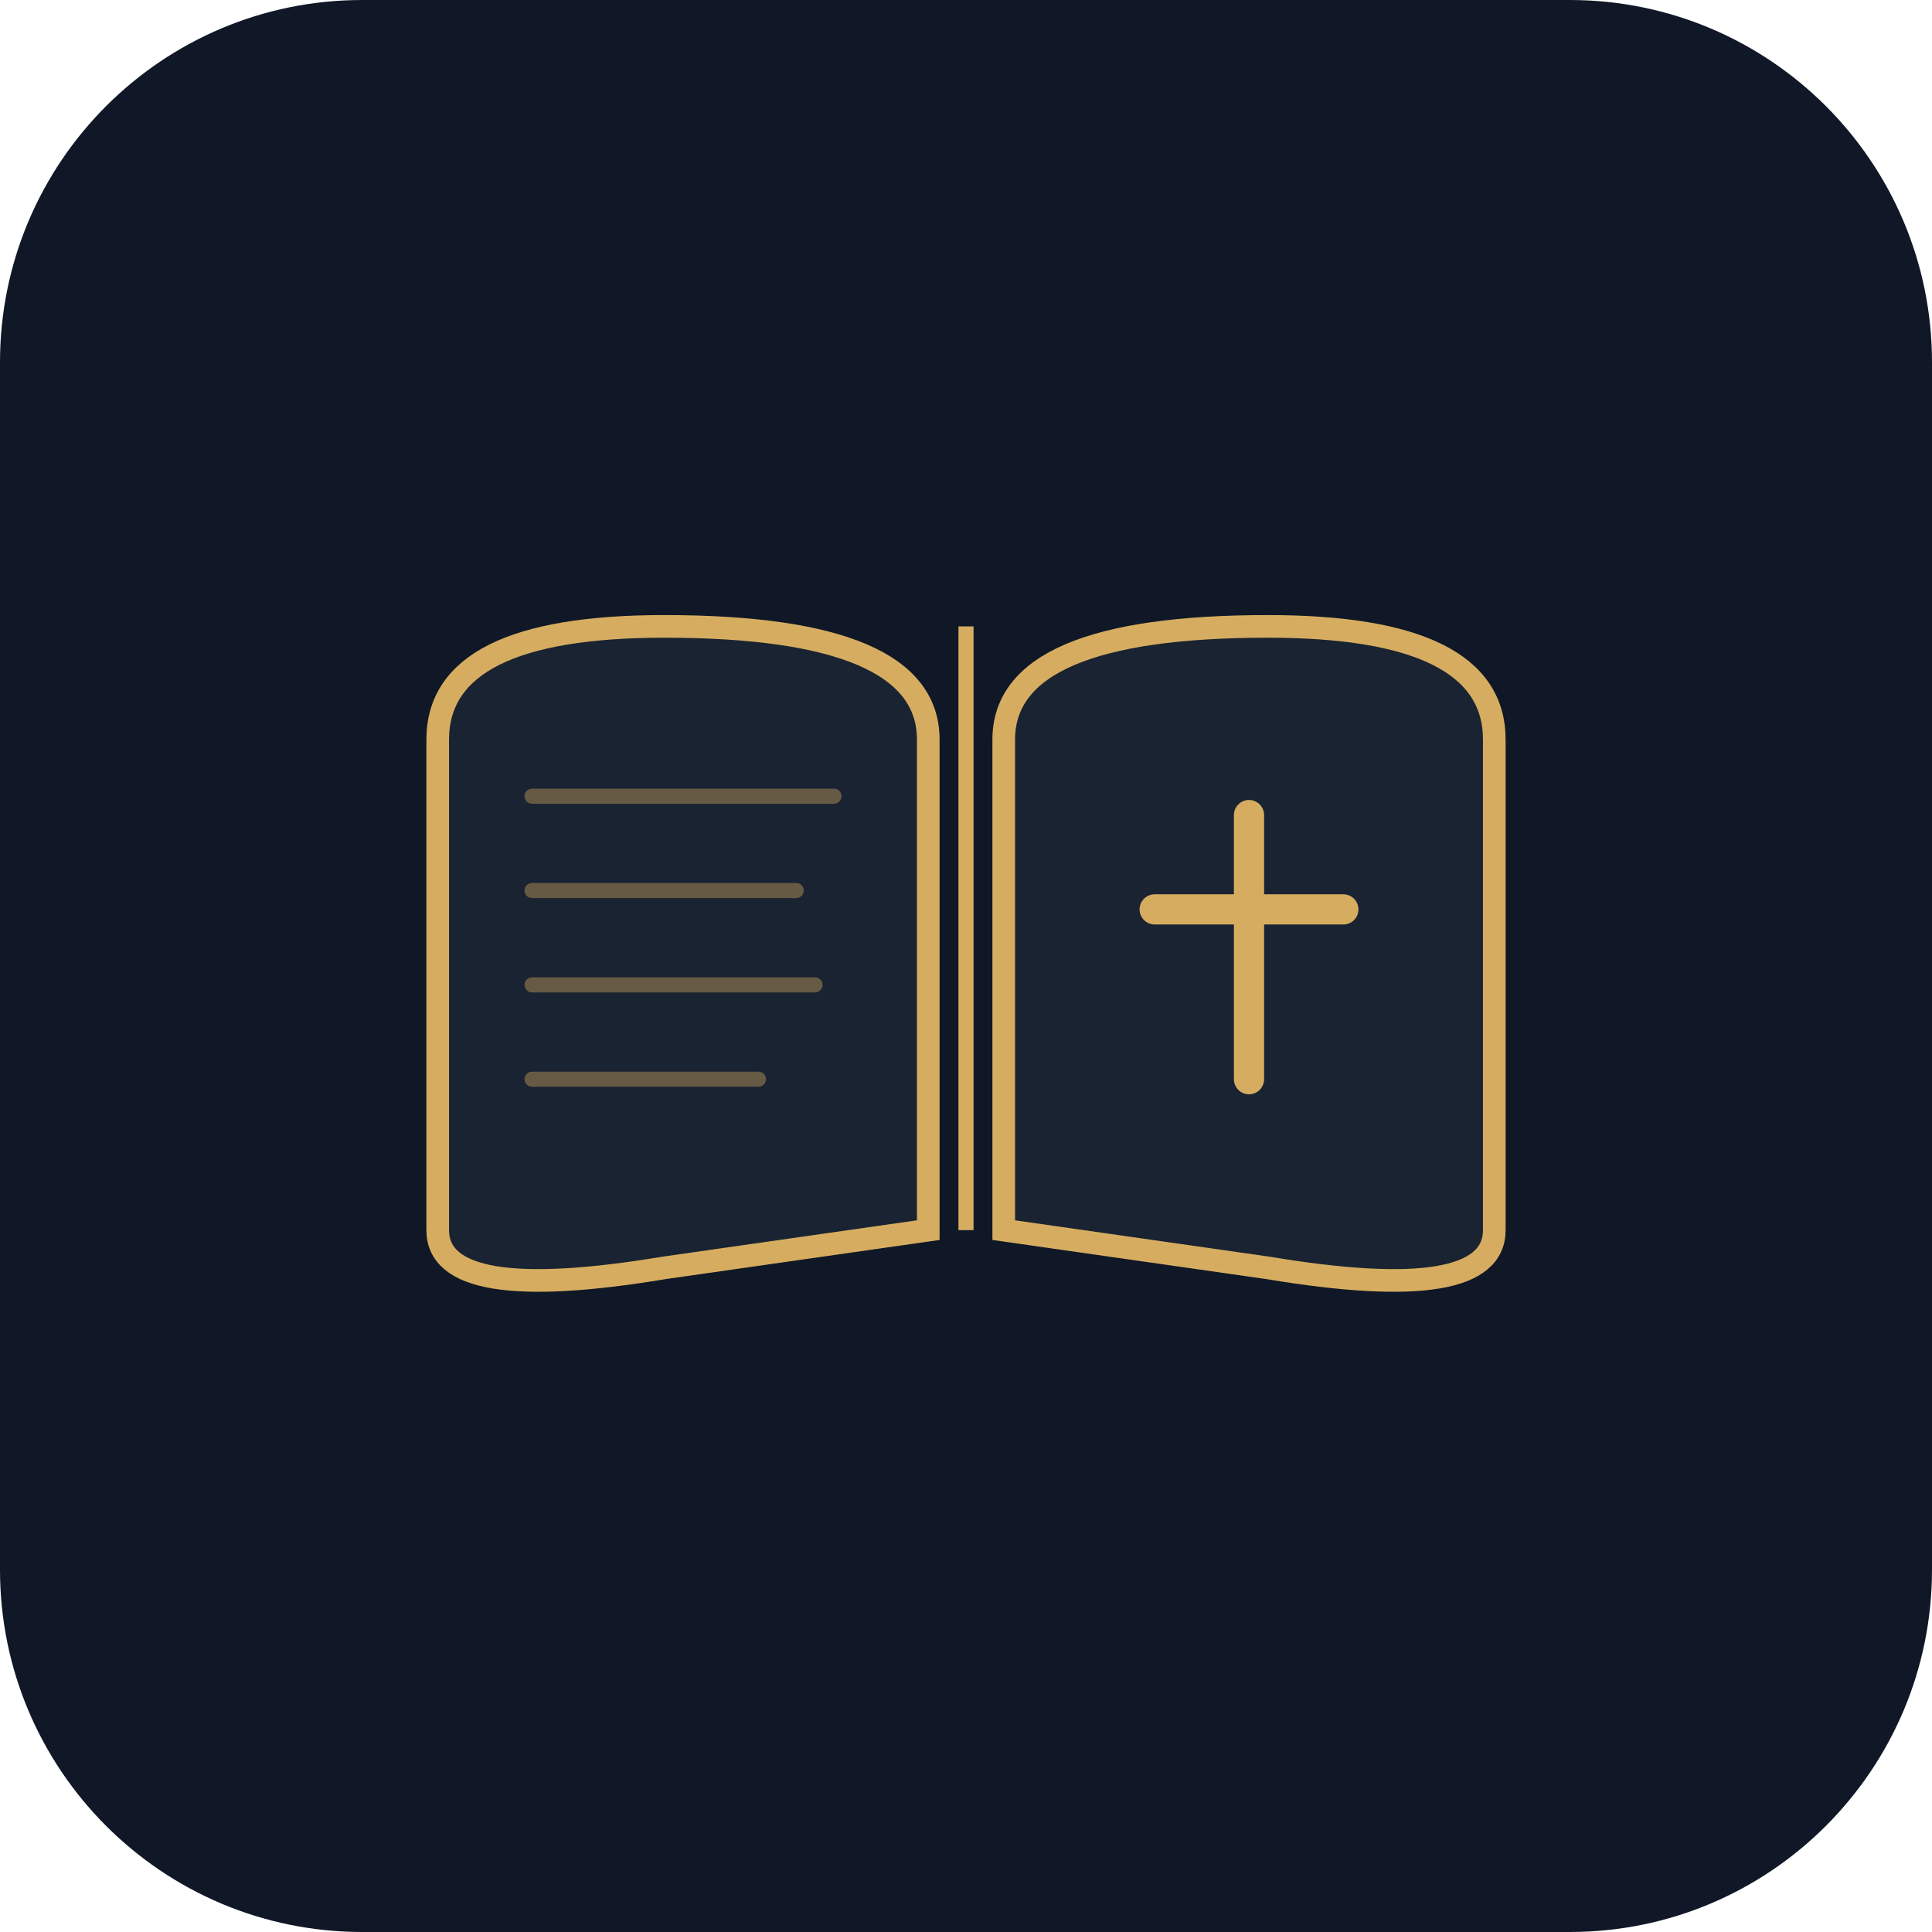
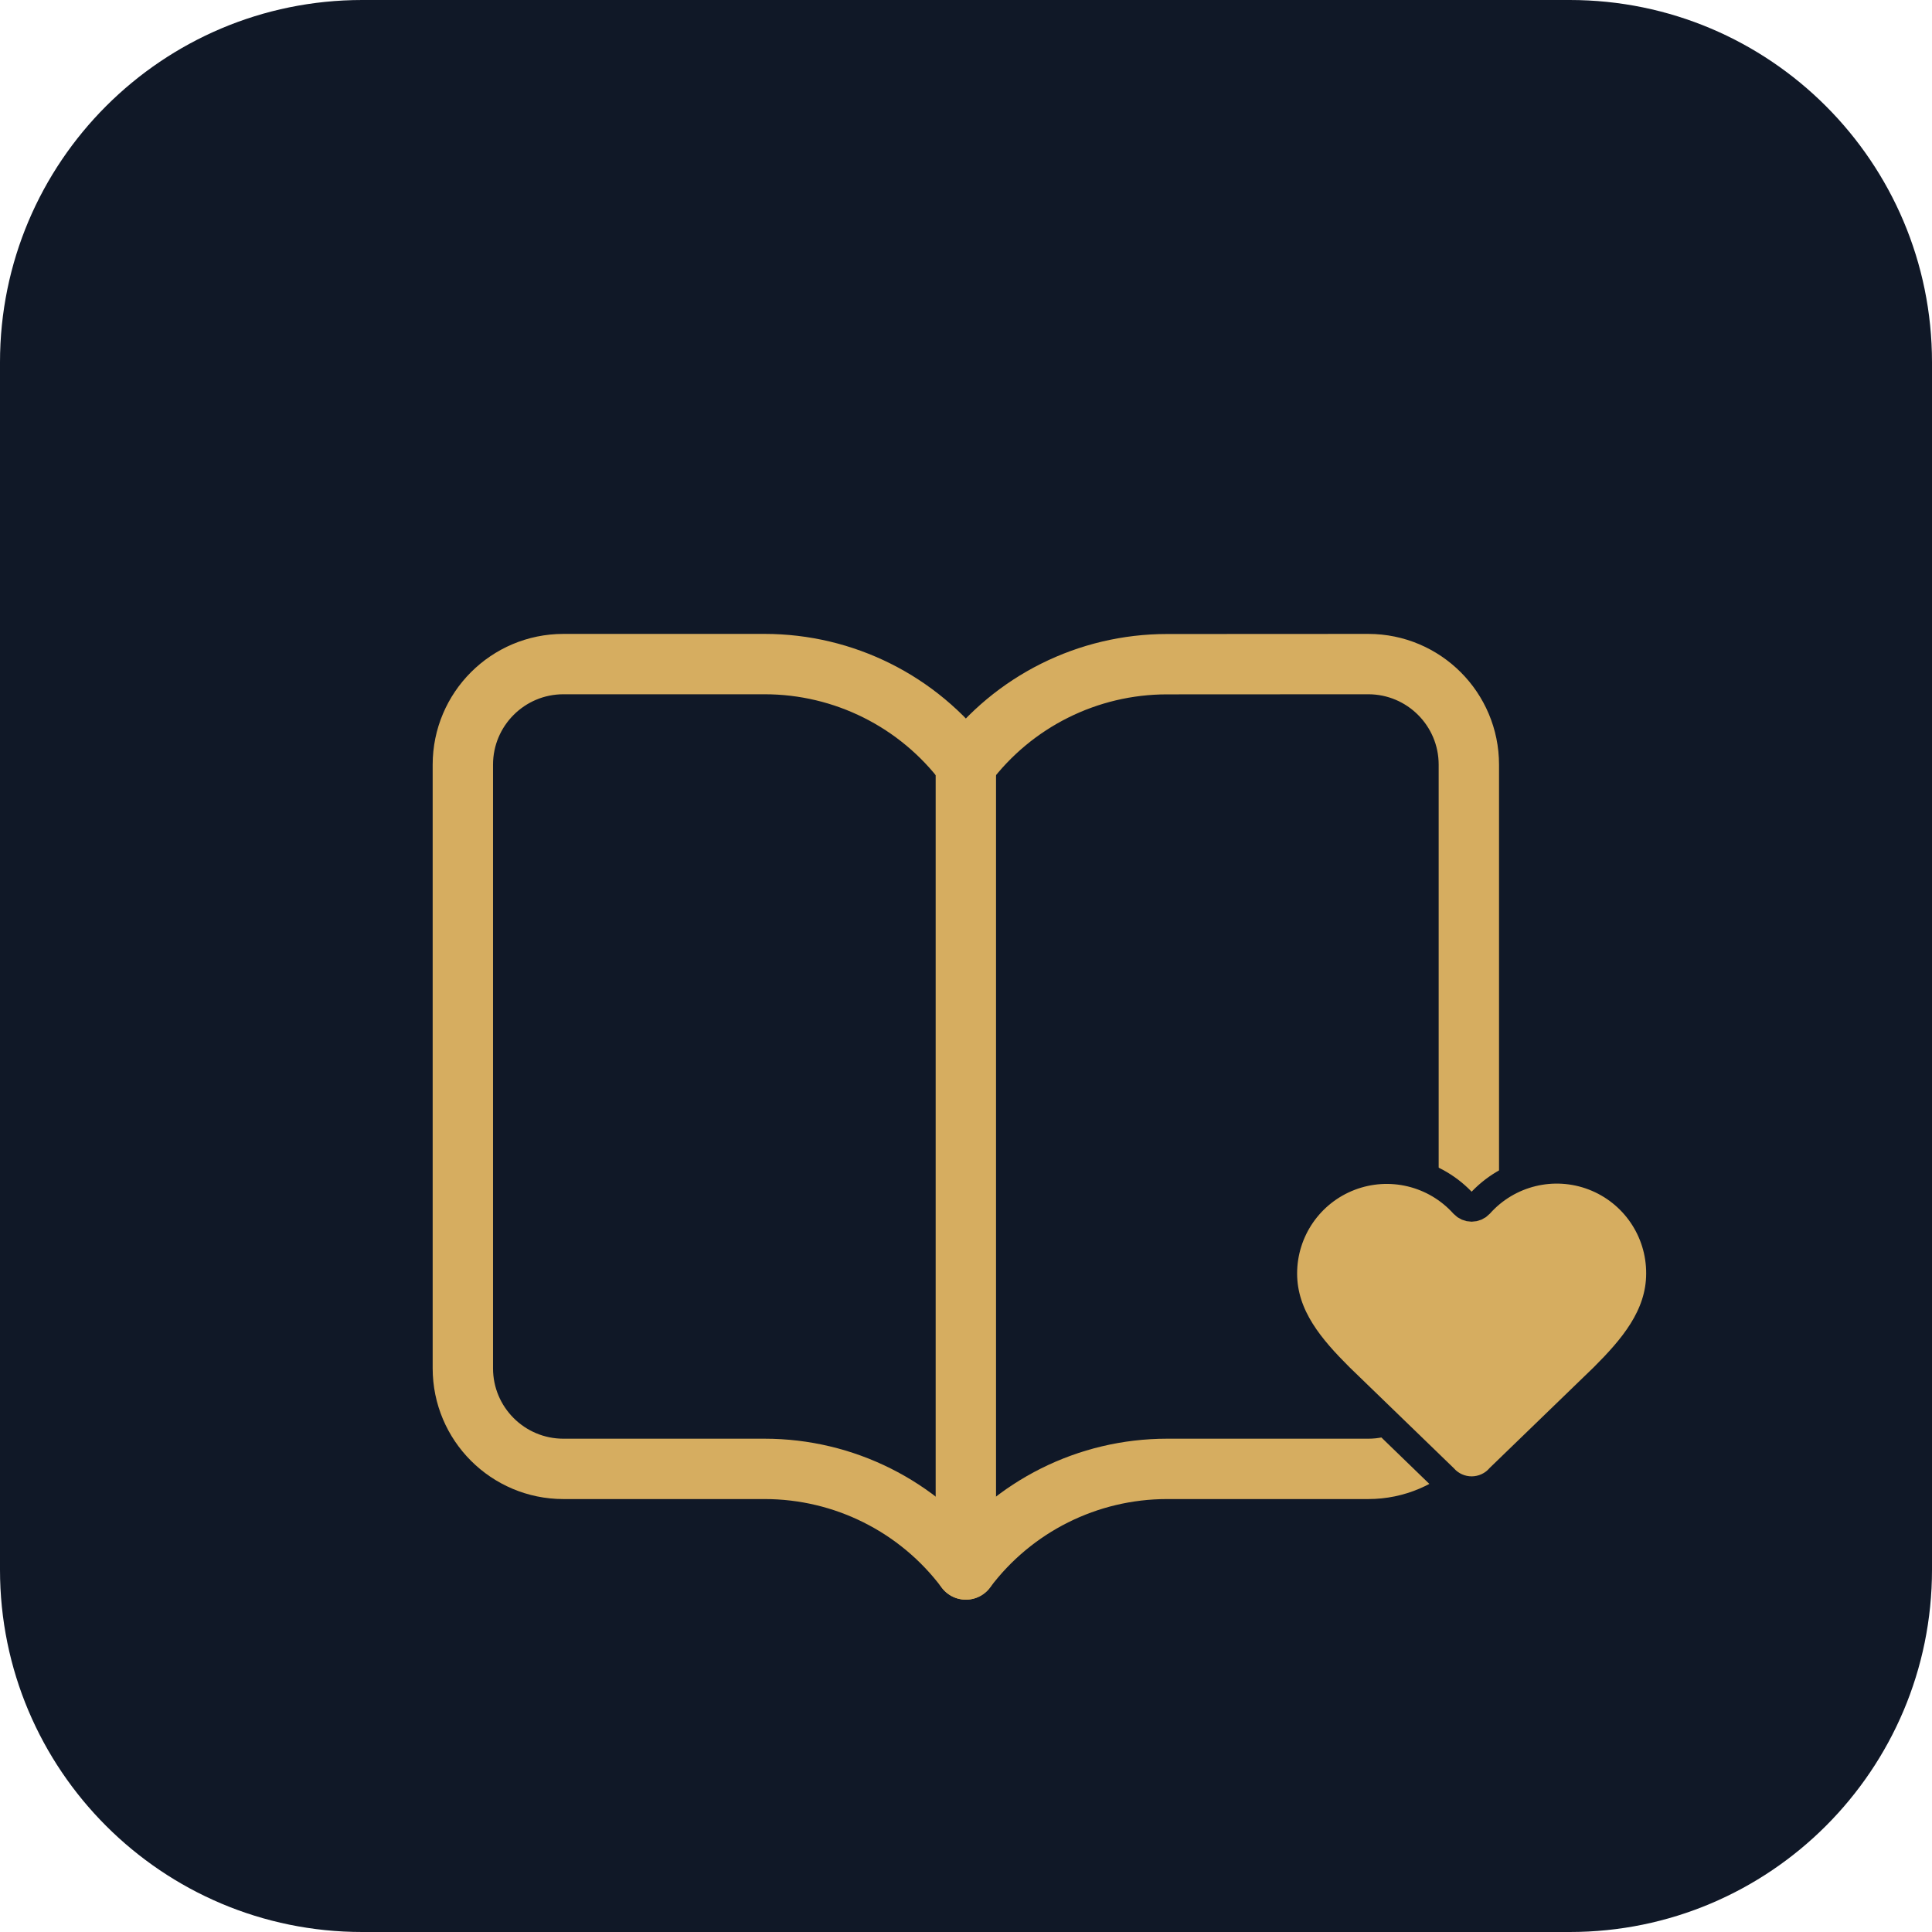
<svg xmlns="http://www.w3.org/2000/svg" viewBox="0 0 512 512">
  <rect width="512" height="512" rx="96" fill="#101827" />
-   <g transform="translate(256,256)">
-     <path d="M-10,-60 Q-10,-90 -80,-90 Q-140,-90 -140,-60 L-140,70 Q-140,90 -80,80 Q-10,70 -10,70 Z" fill="#1a2332" stroke="#D6AD60" stroke-width="6" />
-     <path d="M10,-60 Q10,-90 80,-90 Q140,-90 140,-60 L140,70 Q140,90 80,80 Q10,70 10,70 Z" fill="#1a2332" stroke="#D6AD60" stroke-width="6" />
-     <line x1="0" y1="-90" x2="0" y2="70" stroke="#D6AD60" stroke-width="4" />
-     <line x1="75" y1="-40" x2="75" y2="30" stroke="#D6AD60" stroke-width="8" stroke-linecap="round" />
-     <line x1="50" y1="-15" x2="100" y2="-15" stroke="#D6AD60" stroke-width="8" stroke-linecap="round" />
-     <line x1="-115" y1="-45" x2="-35" y2="-45" stroke="#D6AD60" stroke-width="4" stroke-linecap="round" opacity="0.4" />
-     <line x1="-115" y1="-20" x2="-45" y2="-20" stroke="#D6AD60" stroke-width="4" stroke-linecap="round" opacity="0.4" />
-     <line x1="-115" y1="5" x2="-40" y2="5" stroke="#D6AD60" stroke-width="4" stroke-linecap="round" opacity="0.4" />
-     <line x1="-115" y1="30" x2="-55" y2="30" stroke="#D6AD60" stroke-width="4" stroke-linecap="round" opacity="0.4" />
+   <g transform="translate(96, 136) scale(13.33)">
+     <path d="M20.001 19A2 2 0 0022 17V5a2 2 0 00-1.999-2L16 3.002A5 5 0 0012 5a5 5 0 00-4-2H4a2 2 0 00-2 2v12a2 2 0 001.999 2H8a5 5 0 014 2 5 5 0 014-2z" fill="none" stroke="#D6AD60" stroke-width="1.2" stroke-linecap="round" stroke-linejoin="round" />
+     <path d="M12 5v16" fill="none" stroke="#D6AD60" stroke-width="1.2" stroke-linecap="round" stroke-linejoin="round" />
+   </g>
+   <g transform="translate(330, 290) scale(5)">
+     <path d="M2 9.5a5.5 5.5 0 0 1 9.591-3.676.56.56 0 0 0 .818 0A5.49 5.49 0 0 1 22 9.5c0 2.29-1.5 4-3 5.5l-5.492 5.313a2 2 0 0 1-3 .019L5 15c-1.5-1.5-3-3.2-3-5.5" fill="#D6AD60" stroke="#101827" stroke-width="1.5" />
  </g>
</svg>
